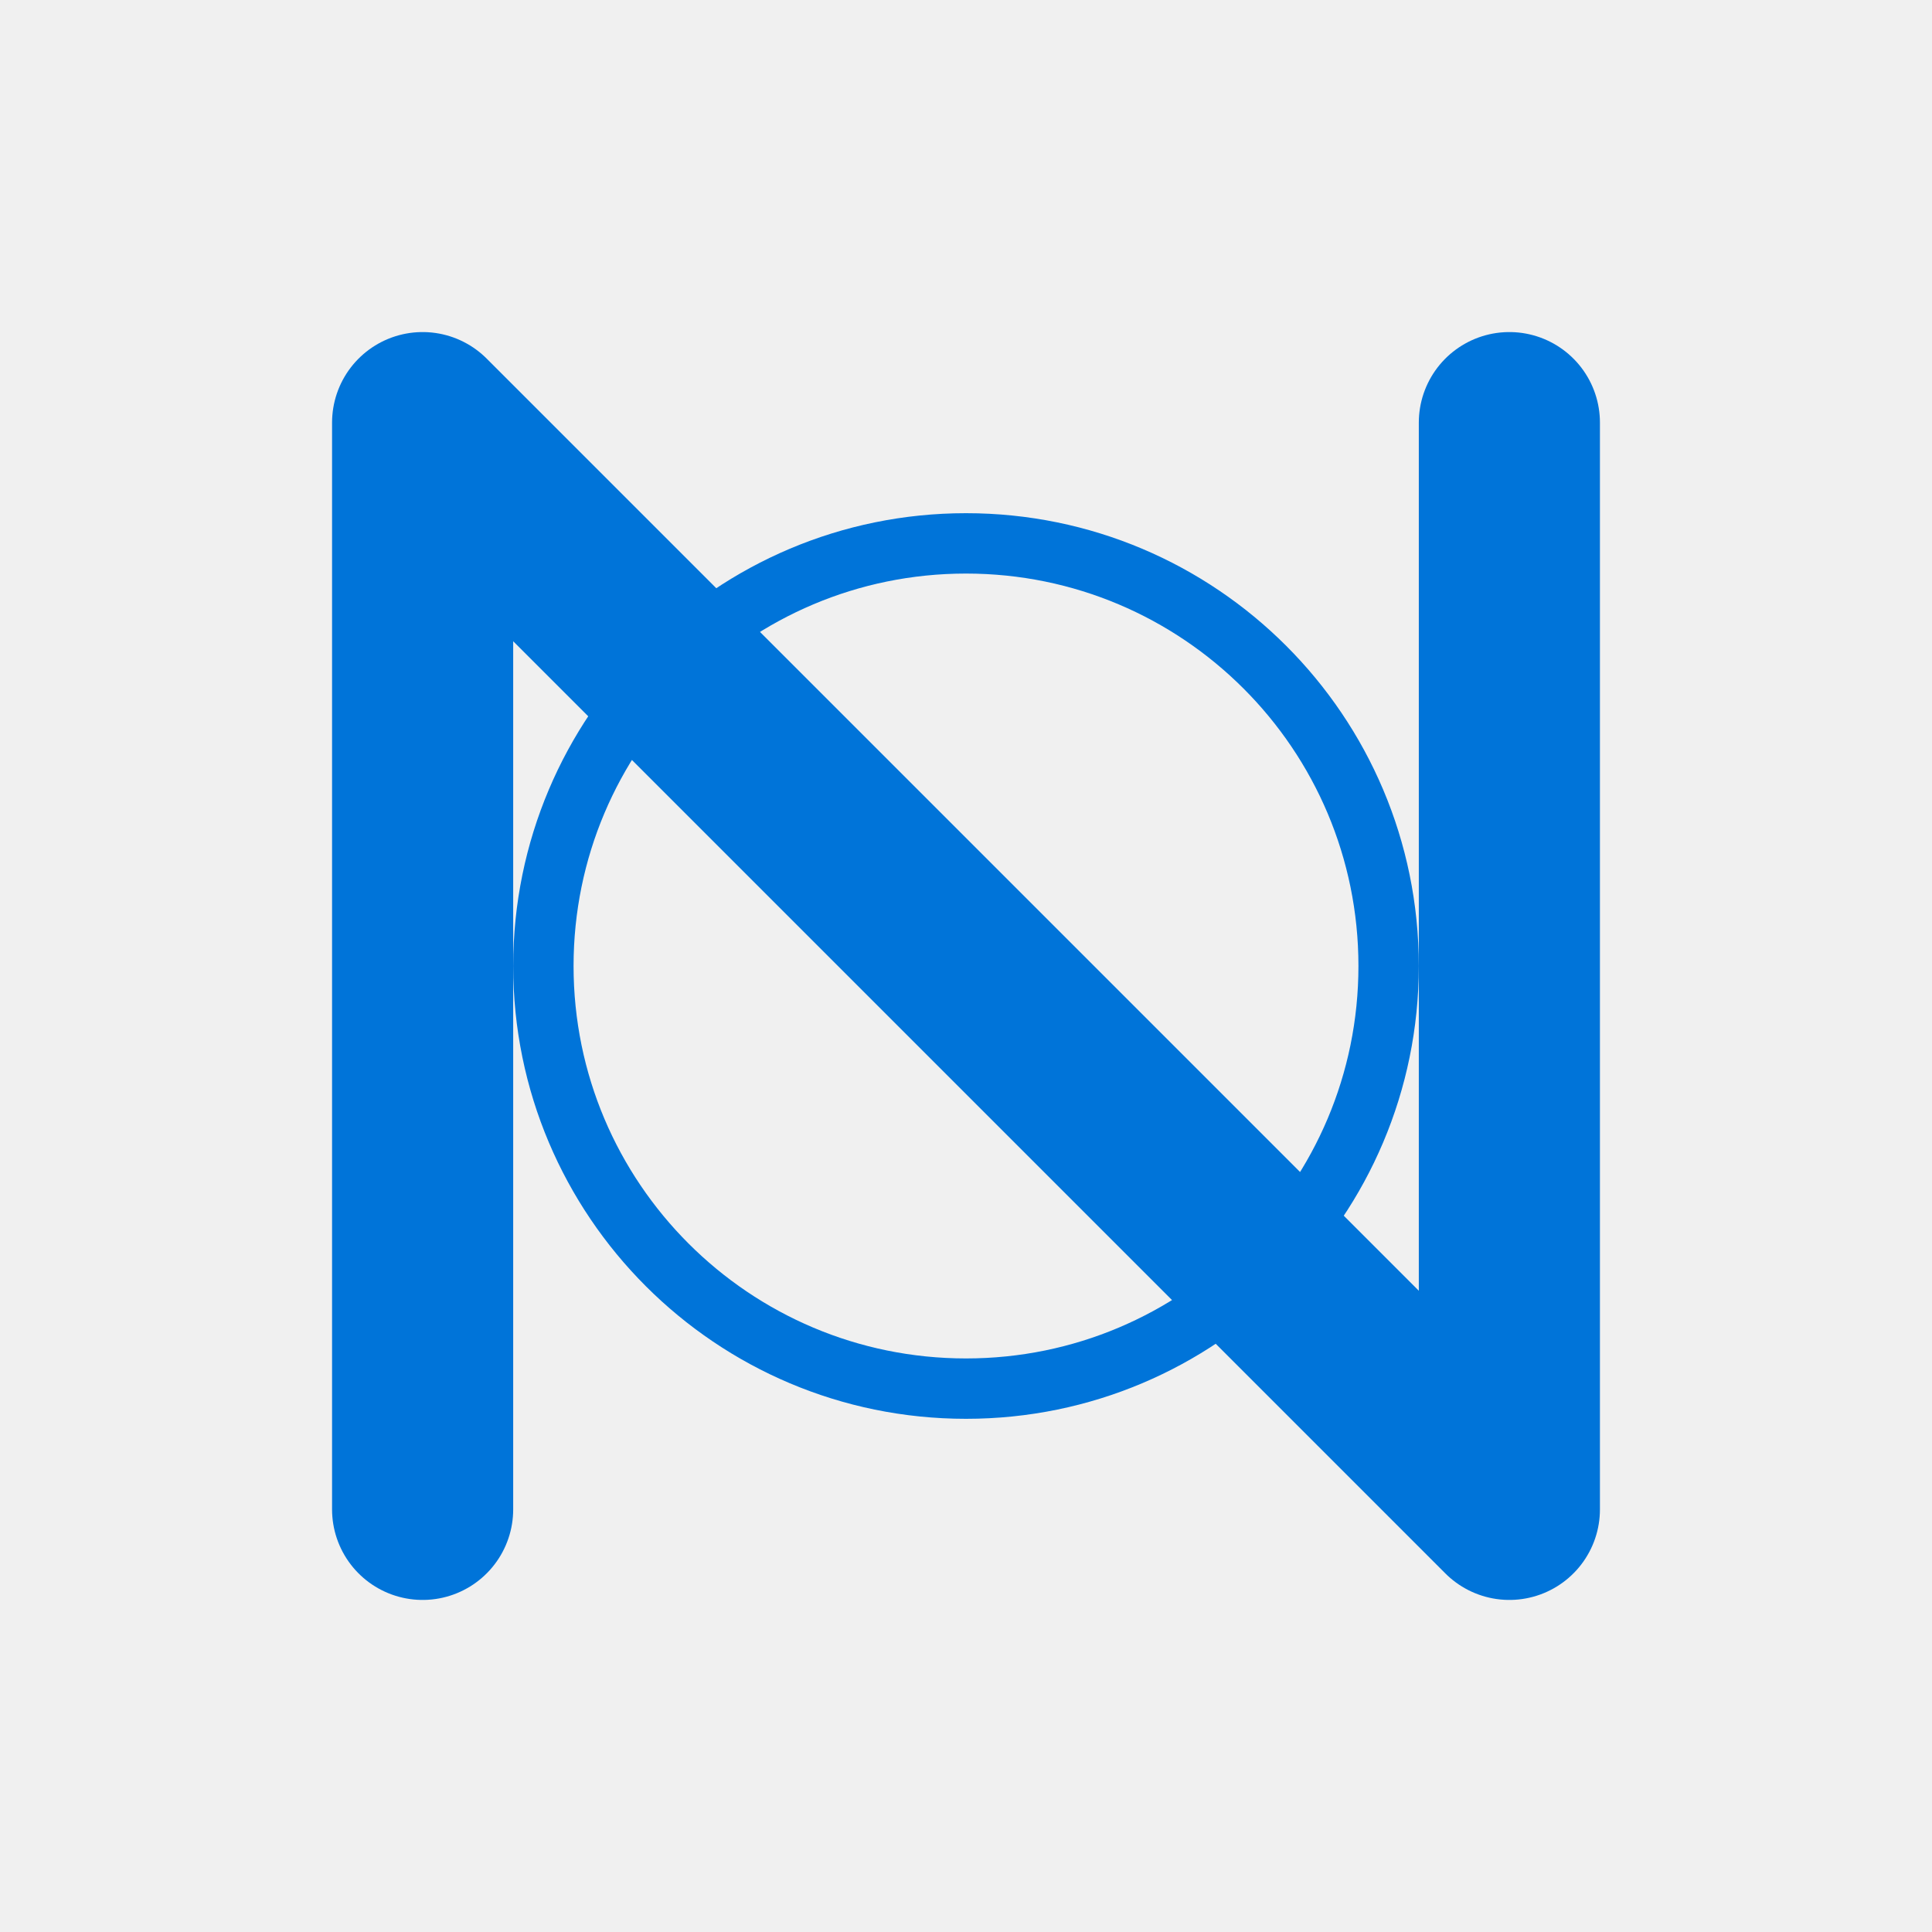
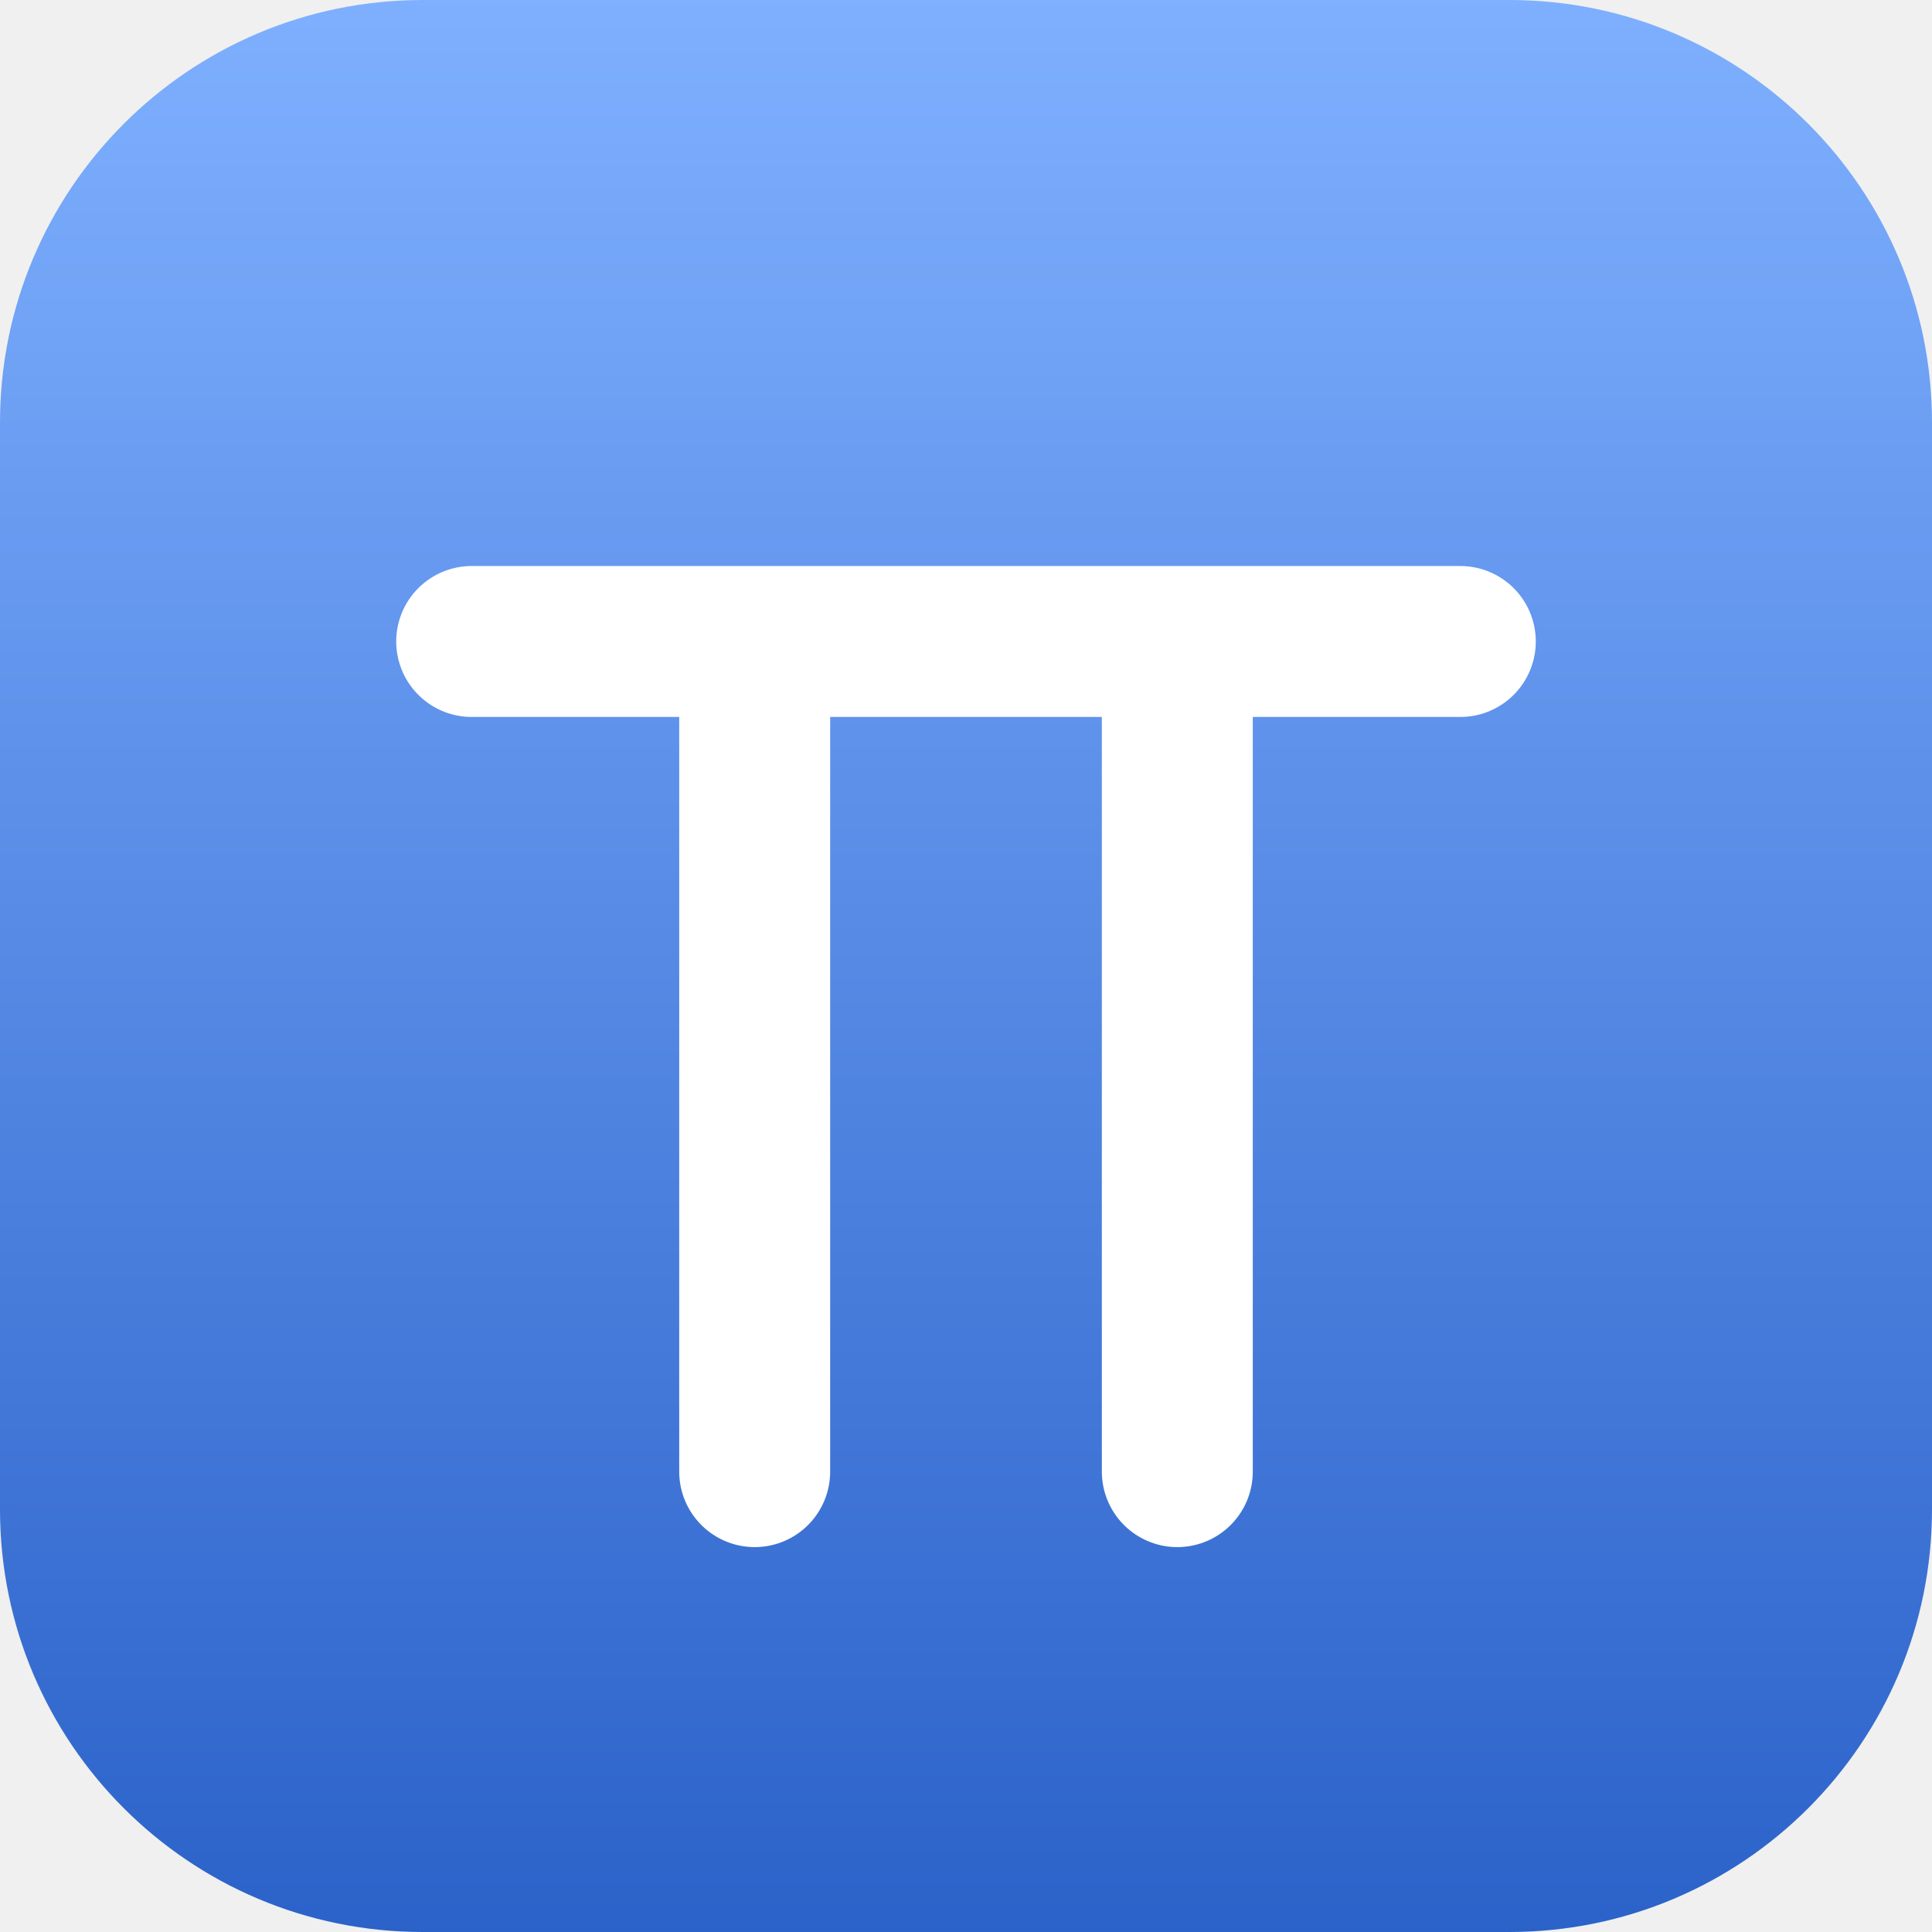
- <svg xmlns="http://www.w3.org/2000/svg" viewBox="0 0 64 64" fill="none">
-   <path d="M14 50V14L50 50V14" stroke="#0074D9" stroke-width="6" stroke-linecap="round" stroke-linejoin="round" />
-   <circle cx="32" cy="32" r="14" stroke="#0074D9" stroke-width="2" />
+ <svg xmlns="http://www.w3.org/2000/svg" width="200" height="200" viewBox="0 0 1024 1024">
+   <defs>
+     <linearGradient id="g" x1="0" y1="0" x2="0" y2="1">
+       <stop offset="0" stop-color="#7fb0ff" />
+       <stop offset="1" stop-color="#2b62c9" />
+     </linearGradient>
+   </defs>
+   <rect width="1024" height="1024" rx="224" fill="url(#g)" />
+   <g fill="none" stroke="#fff" stroke-linecap="round" stroke-linejoin="round" stroke-width="80">
+     <path d="M250 340H774M400 340V780M624 340V780" />
+   </g>
</svg>
